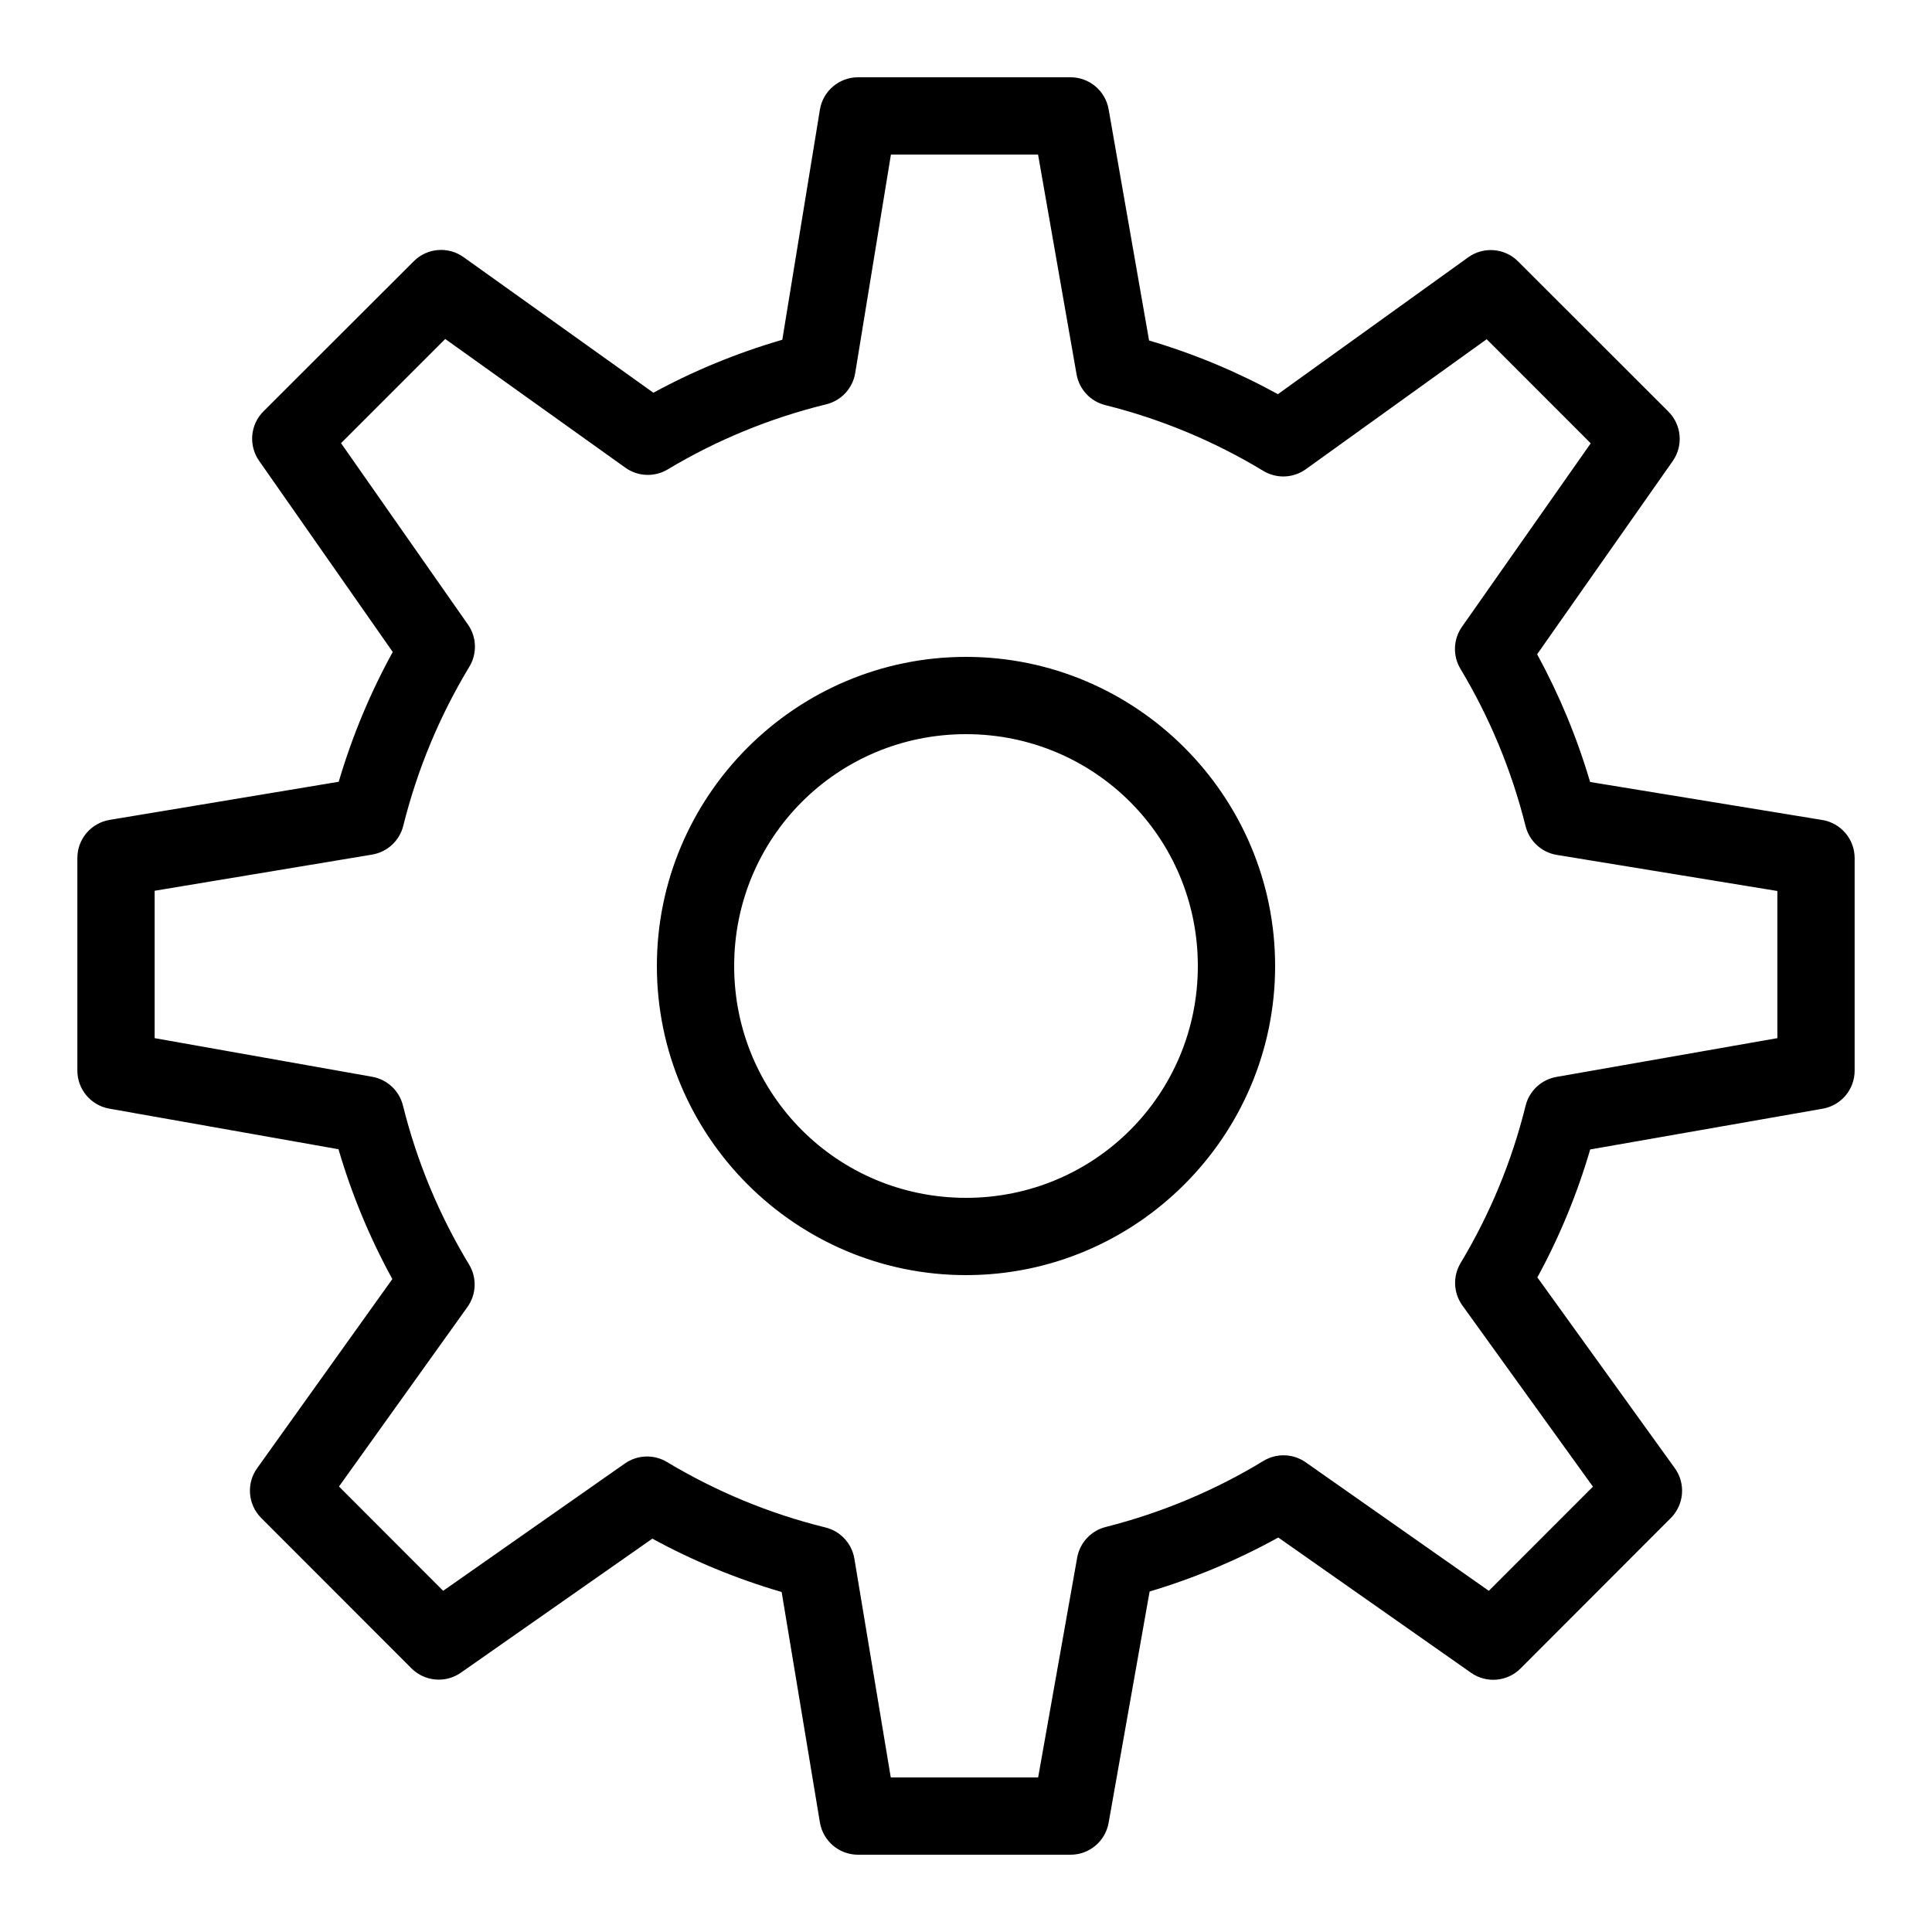
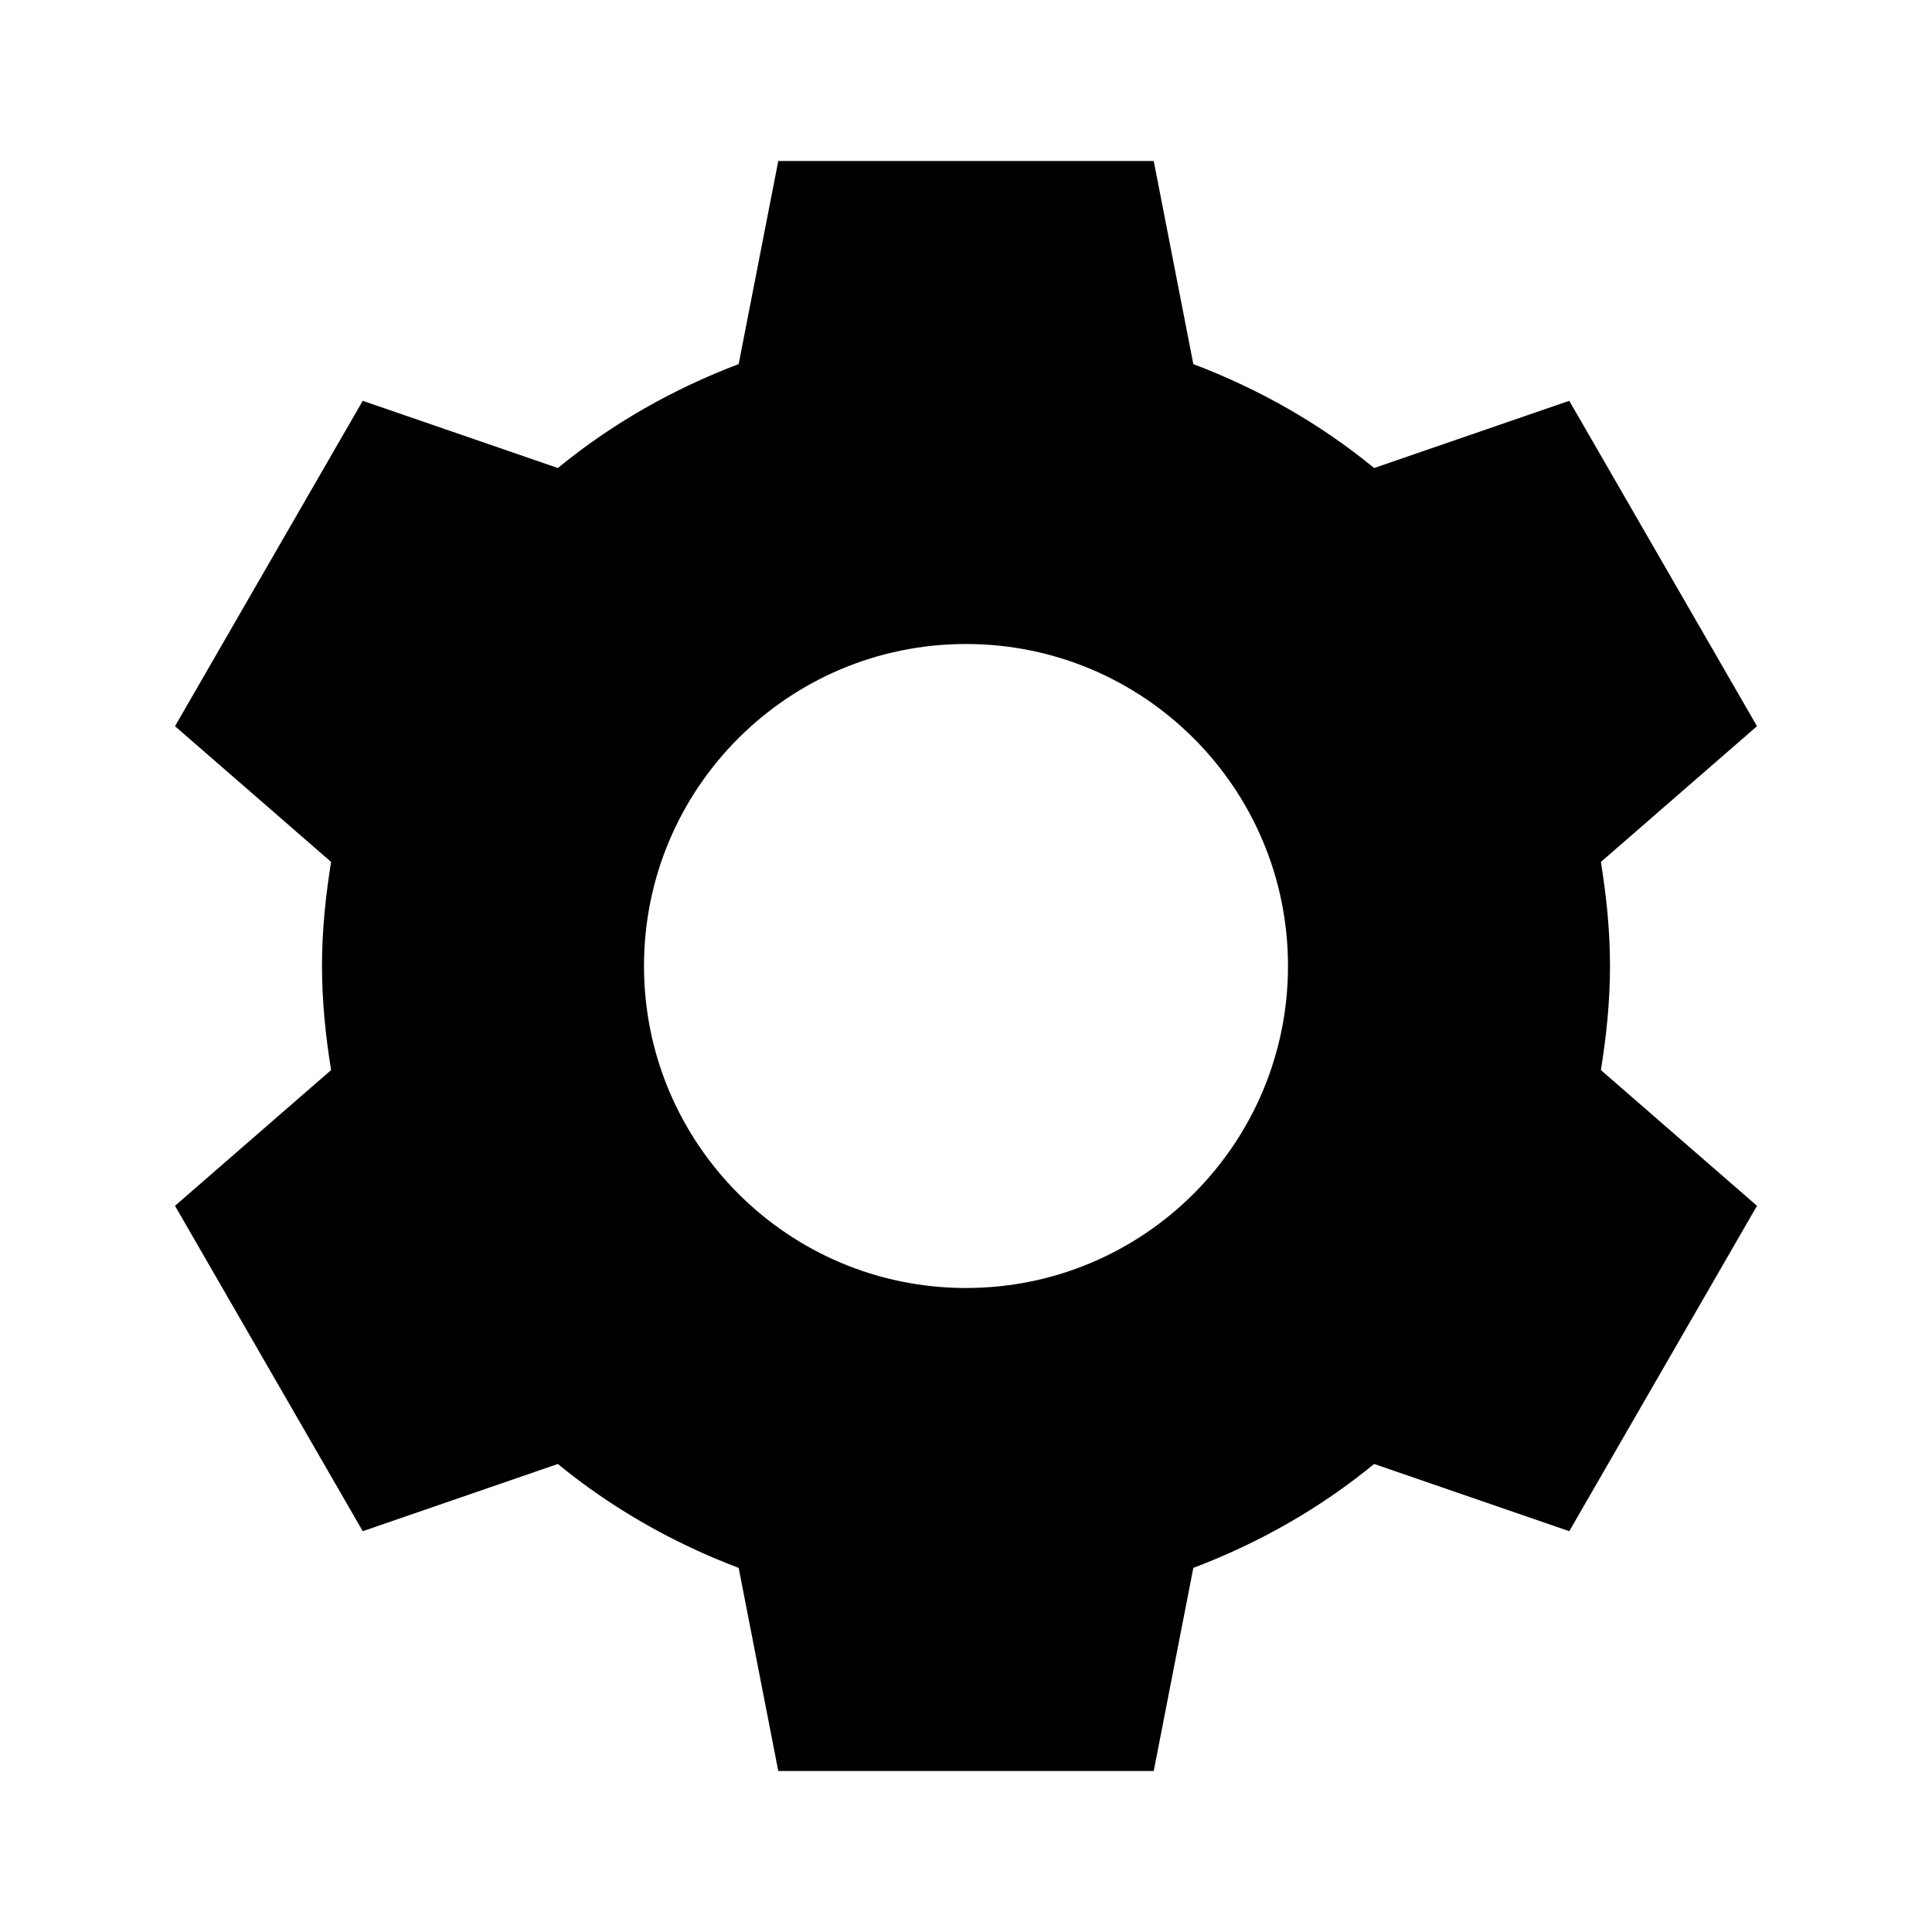
- <svg xmlns="http://www.w3.org/2000/svg" viewBox="0 0 50 50">
-   <path d="M 22.205 2 A 1 1 0 0 0 21.219 2.838 L 20.246 8.793 C 19.077 9.133 17.961 9.592 16.91 10.164 L 11.996 6.654 A 1 1 0 0 0 10.709 6.76 L 6.818 10.646 A 1 1 0 0 0 6.707 11.928 L 10.164 16.873 C 9.583 17.93 9.114 19.052 8.766 20.232 L 2.836 21.219 A 1 1 0 0 0 2.002 22.205 L 2.002 27.705 A 1 1 0 0 0 2.826 28.691 L 8.76 29.742 C 9.106 30.921 9.573 32.043 10.154 33.102 L 6.654 37.998 A 1 1 0 0 0 6.76 39.285 L 10.648 43.176 A 1 1 0 0 0 11.928 43.289 L 16.883 39.82 C 17.937 40.395 19.055 40.858 20.229 41.201 L 21.219 47.164 A 1 1 0 0 0 22.205 48 L 27.705 48 A 1 1 0 0 0 28.691 47.174 L 29.752 41.188 C 30.921 40.839 32.033 40.37 33.082 39.791 L 38.07 43.291 A 1 1 0 0 0 39.352 43.18 L 43.24 39.287 A 1 1 0 0 0 43.344 37.996 L 39.787 33.059 C 40.356 32.015 40.814 30.909 41.154 29.748 L 47.172 28.693 A 1 1 0 0 0 47.998 27.707 L 47.998 22.207 A 1 1 0 0 0 47.16 21.221 L 41.152 20.238 C 40.81 19.079 40.35 17.975 39.781 16.932 L 43.289 11.934 A 1 1 0 0 0 43.178 10.652 L 39.287 6.764 A 1 1 0 0 0 37.996 6.66 L 33.072 10.201 C 32.023 9.625 30.91 9.158 29.738 8.812 L 28.691 2.828 A 1 1 0 0 0 27.705 2 L 22.205 2 z M 23.057 4 L 26.865 4 L 27.861 9.686 A 1 1 0 0 0 28.604 10.484 C 30.066 10.849 31.44 11.427 32.693 12.186 A 1 1 0 0 0 33.795 12.143 L 38.475 8.779 L 41.168 11.473 L 37.836 16.221 A 1 1 0 0 0 37.797 17.311 C 38.548 18.561 39.118 19.926 39.482 21.381 A 1 1 0 0 0 40.291 22.125 L 45.998 23.059 L 45.998 26.867 L 40.279 27.871 A 1 1 0 0 0 39.482 28.617 C 39.123 30.07 38.552 31.435 37.801 32.686 A 1 1 0 0 0 37.846 33.785 L 41.225 38.475 L 38.531 41.17 L 33.791 37.844 A 1 1 0 0 0 32.697 37.809 C 31.45 38.568 30.075 39.148 28.617 39.518 A 1 1 0 0 0 27.877 40.312 L 26.867 46 L 23.053 46 L 22.111 40.338 A 1 1 0 0 0 21.365 39.531 C 19.902 39.171 18.522 38.594 17.26 37.836 A 1 1 0 0 0 16.172 37.875 L 11.469 41.17 L 8.773 38.471 L 12.098 33.824 A 1 1 0 0 0 12.139 32.725 C 11.373 31.459 10.793 30.079 10.428 28.609 A 1 1 0 0 0 9.633 27.867 L 4.002 26.867 L 4.002 23.053 L 9.629 22.117 A 1 1 0 0 0 10.436 21.373 C 10.804 19.898 11.383 18.519 12.146 17.256 A 1 1 0 0 0 12.111 16.164 L 8.826 11.469 L 11.523 8.773 L 16.186 12.105 A 1 1 0 0 0 17.281 12.148 C 18.537 11.394 19.92 10.822 21.385 10.463 A 1 1 0 0 0 22.133 9.652 L 23.057 4 z M 25 17 C 20.594 17 17 20.594 17 25 C 17 29.406 20.594 33 25 33 C 29.406 33 33 29.406 33 25 C 33 20.594 29.406 17 25 17 z M 25 19 C 28.326 19 31 21.674 31 25 C 31 28.326 28.326 31 25 31 C 21.674 31 19 28.326 19 25 C 19 21.674 21.674 19 25 19 z" />
+ <svg xmlns="http://www.w3.org/2000/svg" x="0px" y="0px" width="24" height="24" viewBox="0 0 24 24">
+   <path d="M 9.668 2 L 9.176 4.523 C 8.355 4.834 7.596 5.267 6.93 5.814 L 4.506 4.979 L 2.174 9.021 L 4.113 10.707 C 4.045 11.129 4 11.559 4 12 C 4 12.441 4.045 12.871 4.113 13.293 L 2.174 14.979 L 4.506 19.021 L 6.93 18.186 C 7.596 18.733 8.355 19.166 9.176 19.477 L 9.668 22 L 14.332 22 L 14.824 19.477 C 15.645 19.166 16.404 18.733 17.07 18.186 L 19.494 19.021 L 21.826 14.979 L 19.887 13.293 C 19.955 12.871 20 12.441 20 12 C 20 11.559 19.955 11.129 19.887 10.707 L 21.826 9.021 L 19.494 4.979 L 17.07 5.814 C 16.404 5.267 15.645 4.834 14.824 4.523 L 14.332 2 L 9.668 2 z M 12 8 C 14.209 8 16 9.791 16 12 C 16 14.209 14.209 16 12 16 C 9.791 16 8 14.209 8 12 C 8 9.791 9.791 8 12 8 z" />
</svg>
